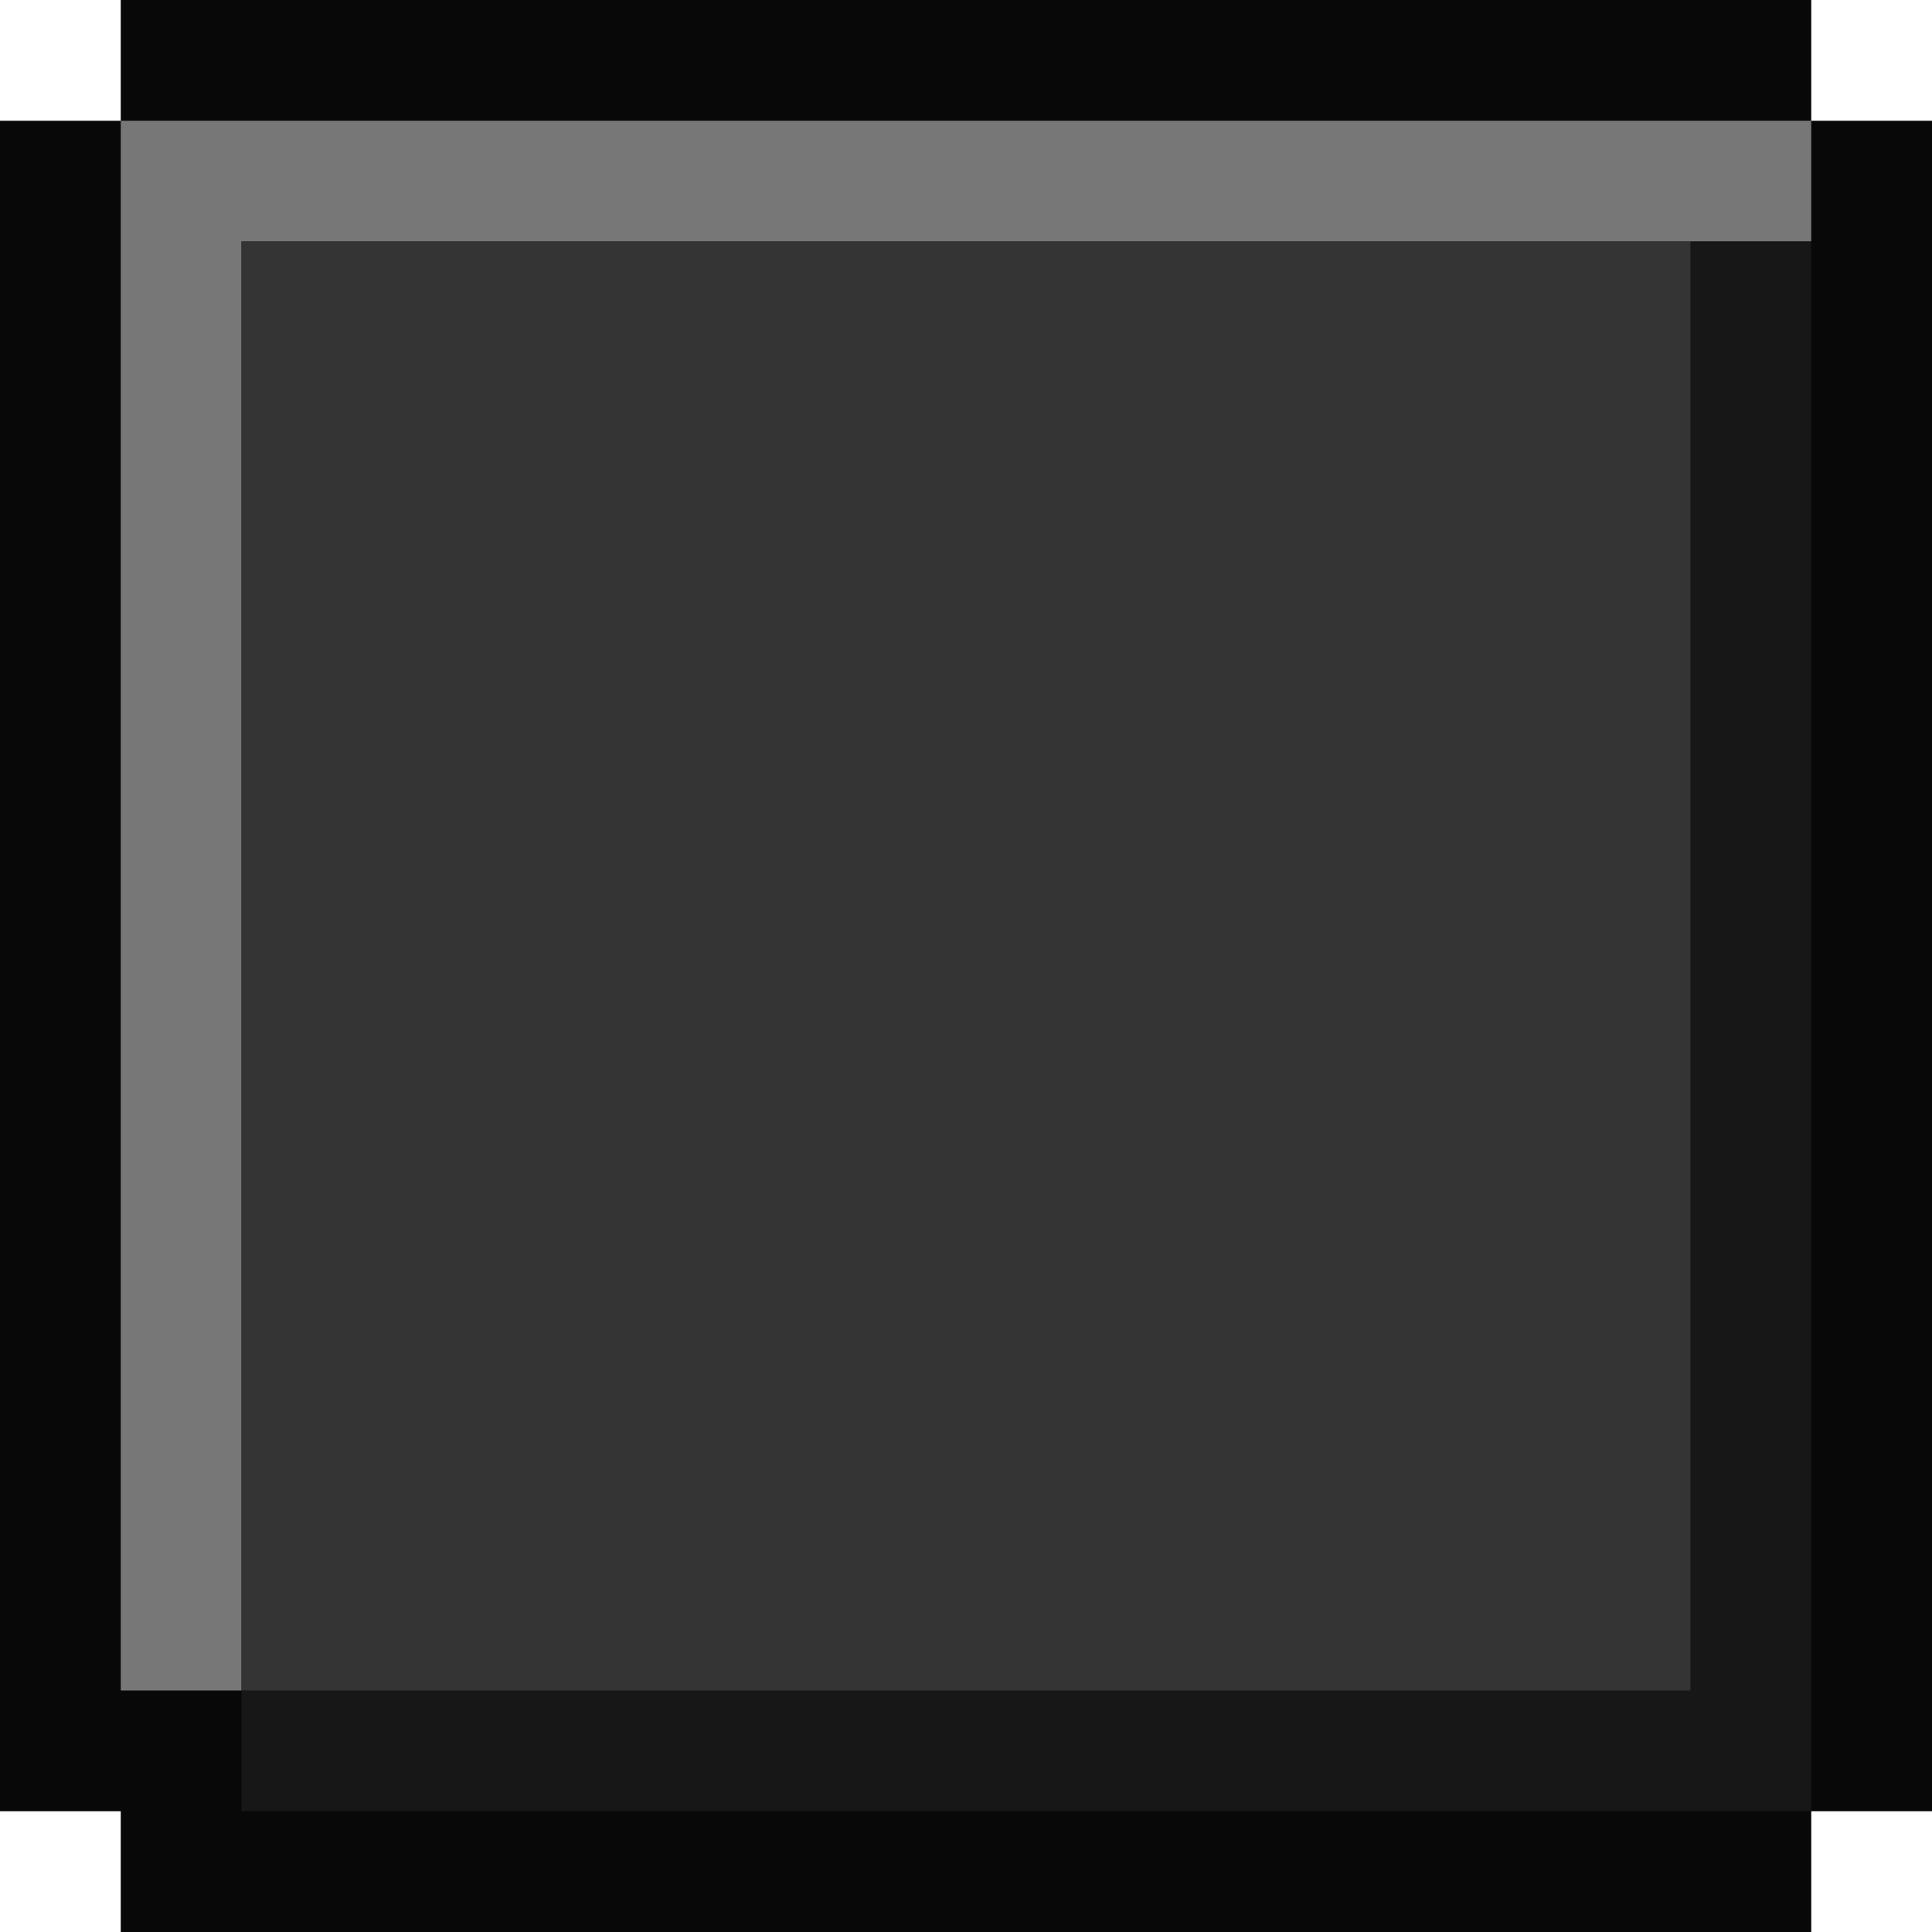
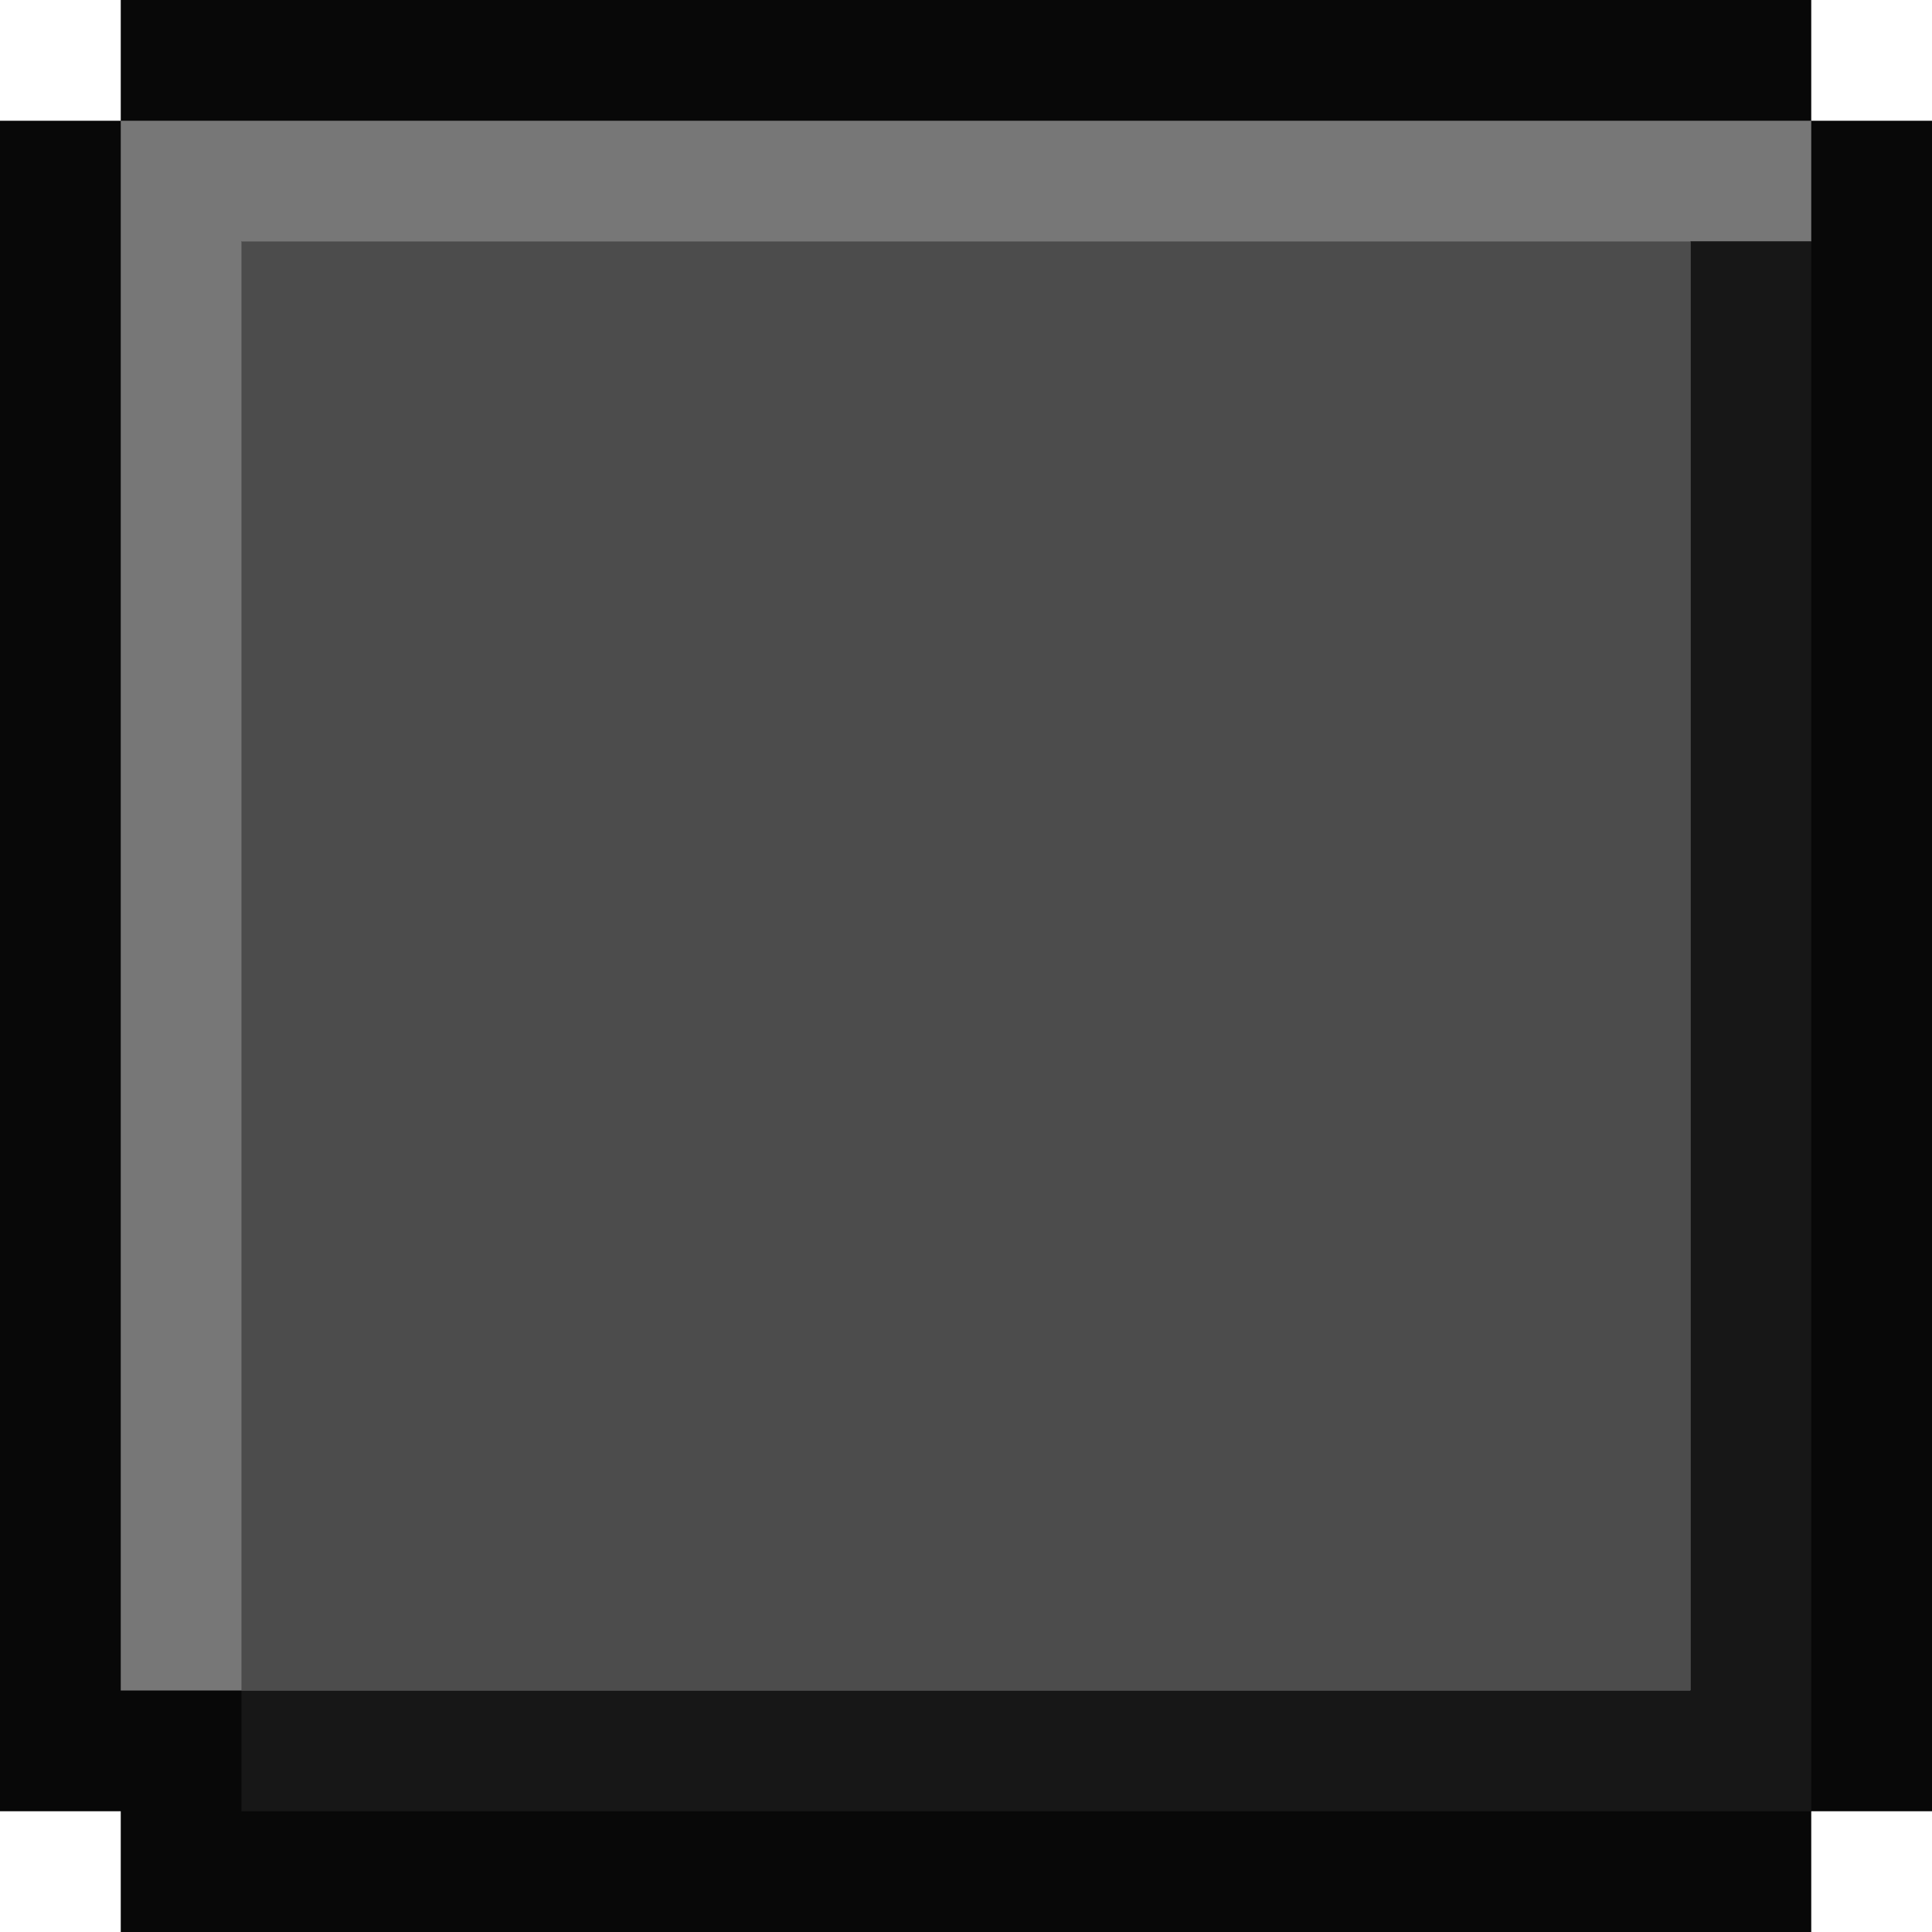
<svg xmlns="http://www.w3.org/2000/svg" width="16" height="16" viewBox="0 0 16 16">
-   <path fill="#080808" d="M1 0h14v1h1v14h-1v1H1v-1H0V1h1z" />
+   <path fill="#080808" fill-rule="evenodd" d="M1 0h14v1h1v14h-1v1H1v-1H0V1h1z M2 2h12v12H2z" />
  <path fill="#777777" d="M1 1h14v1H2v12H1z" />
  <path fill="#171717" d="M14 2h1v13H2v-1h12z" />
-   <path fill="#393939e6" d="M2 2h12v12H2z" />
+   <path fill="#393939" fill-opacity="0.902" d="M2 2h12v12H2z" />
</svg>
